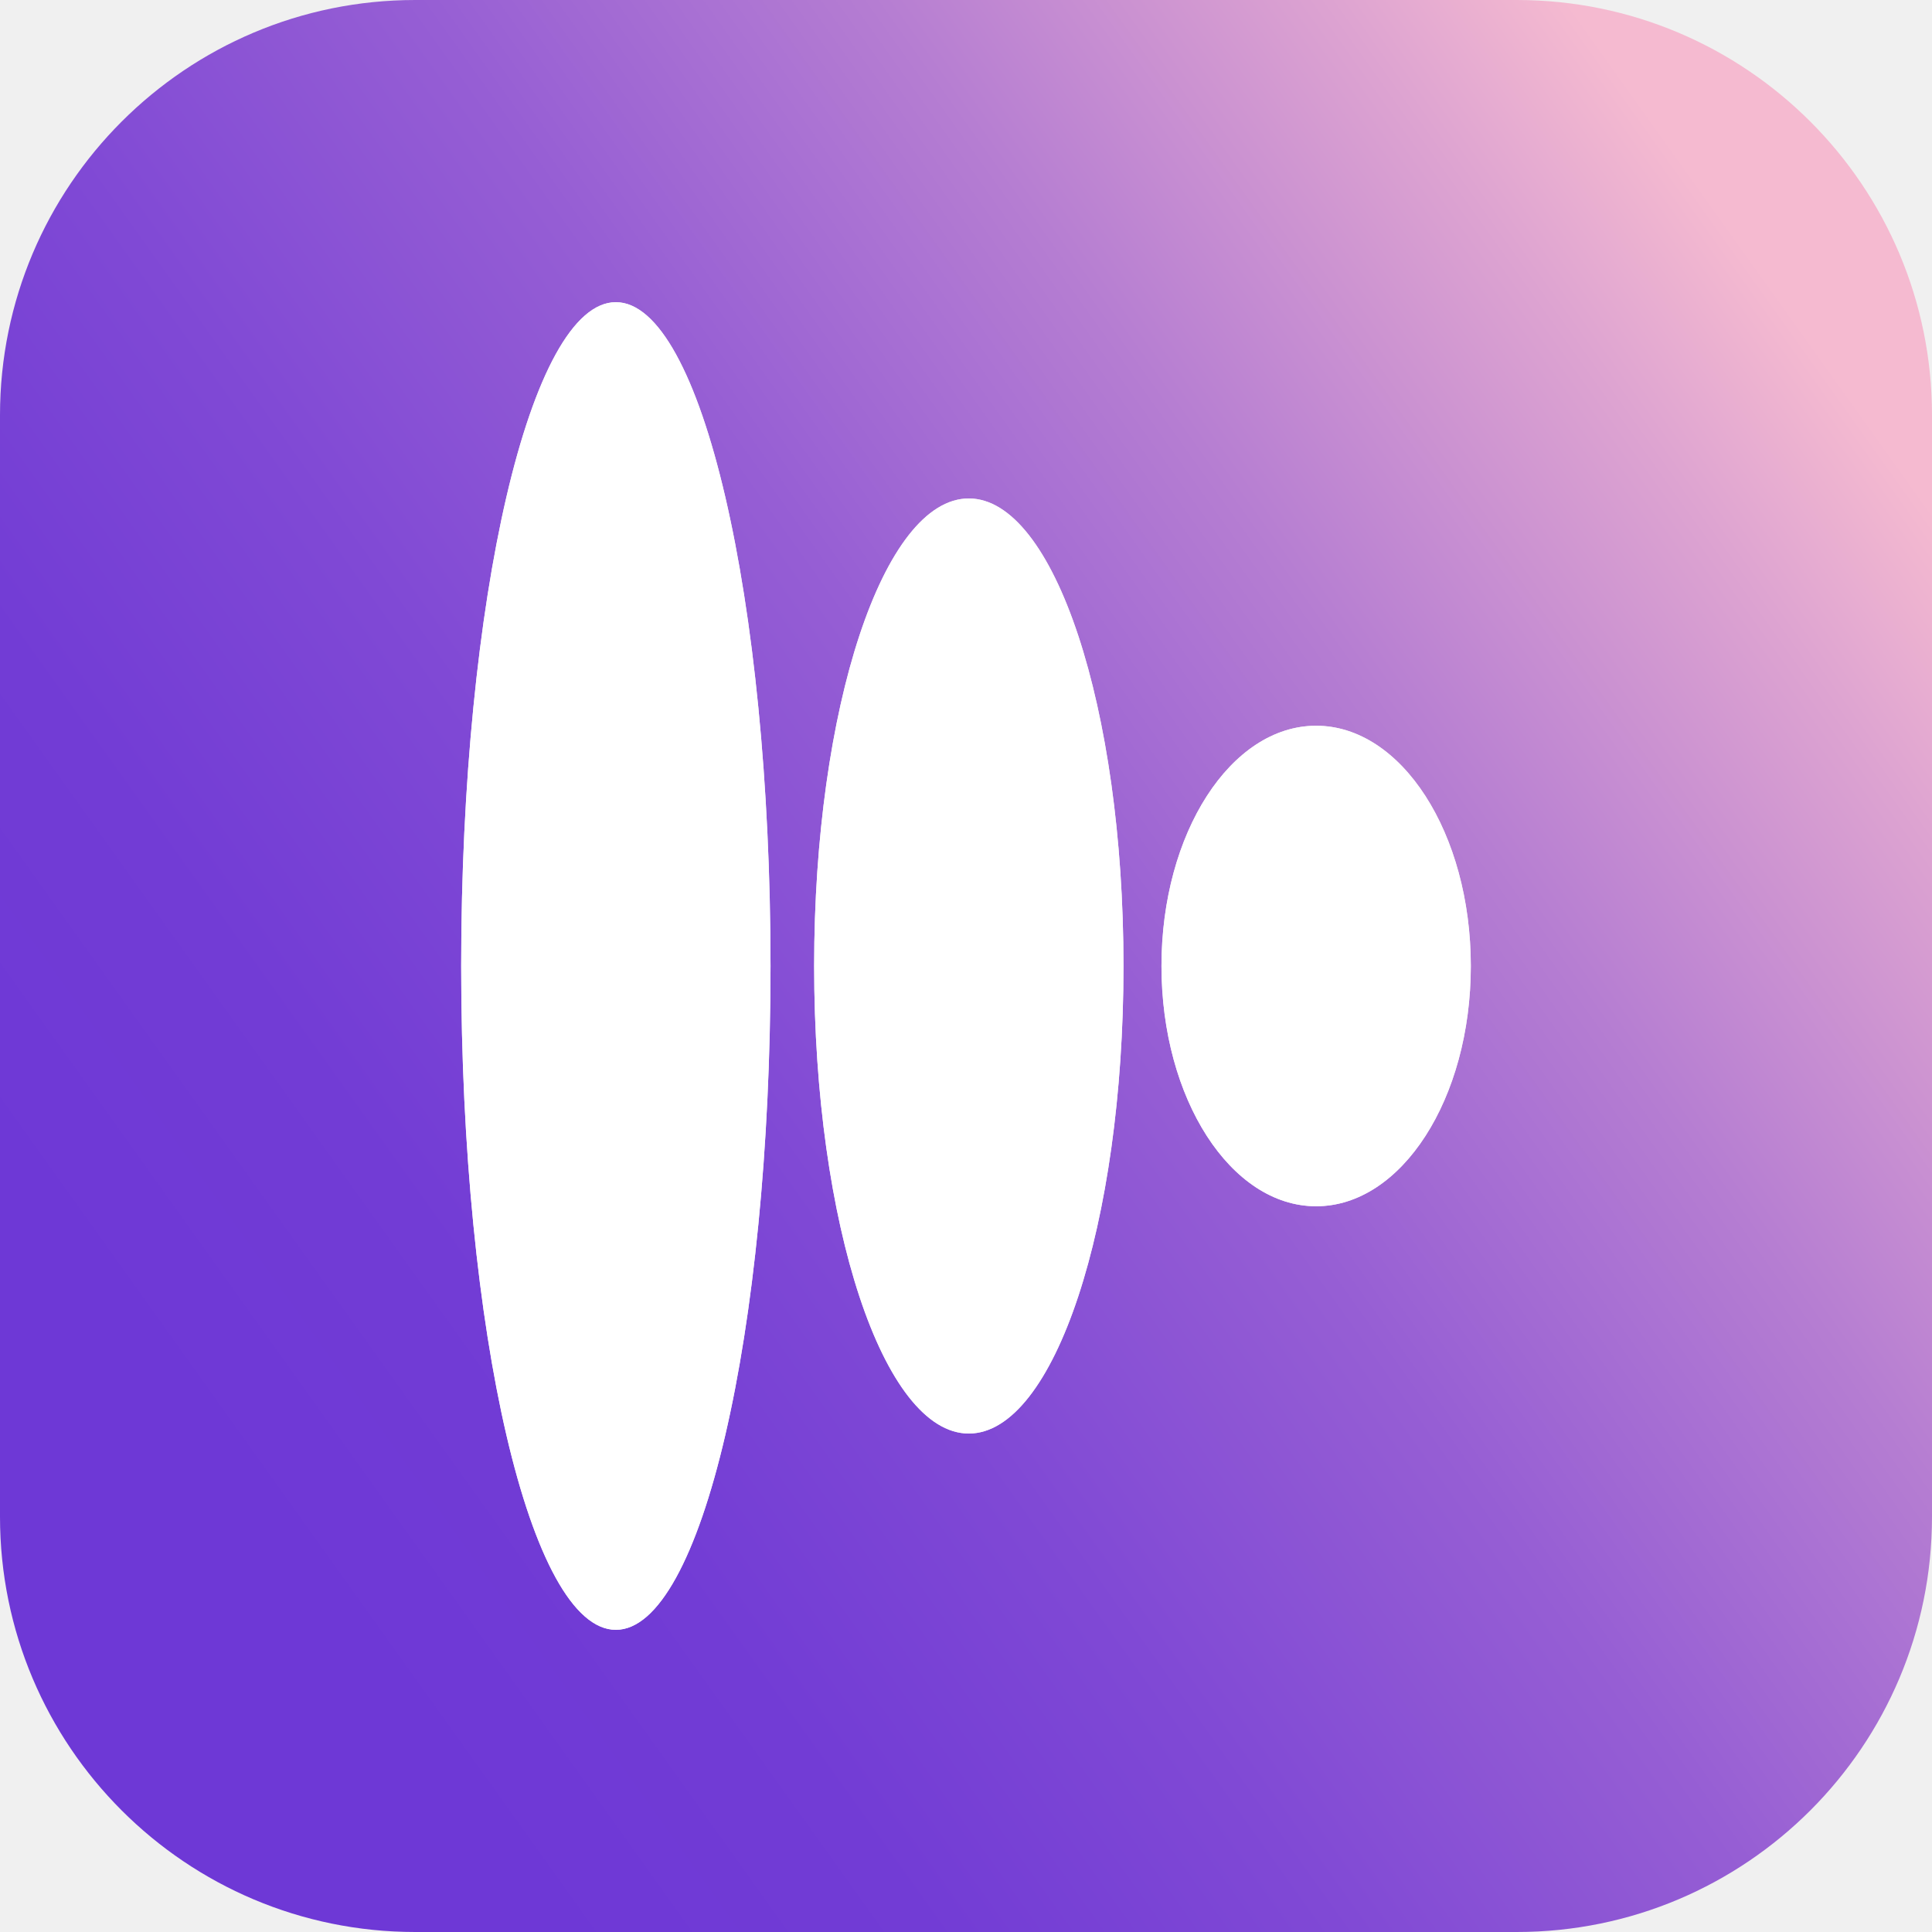
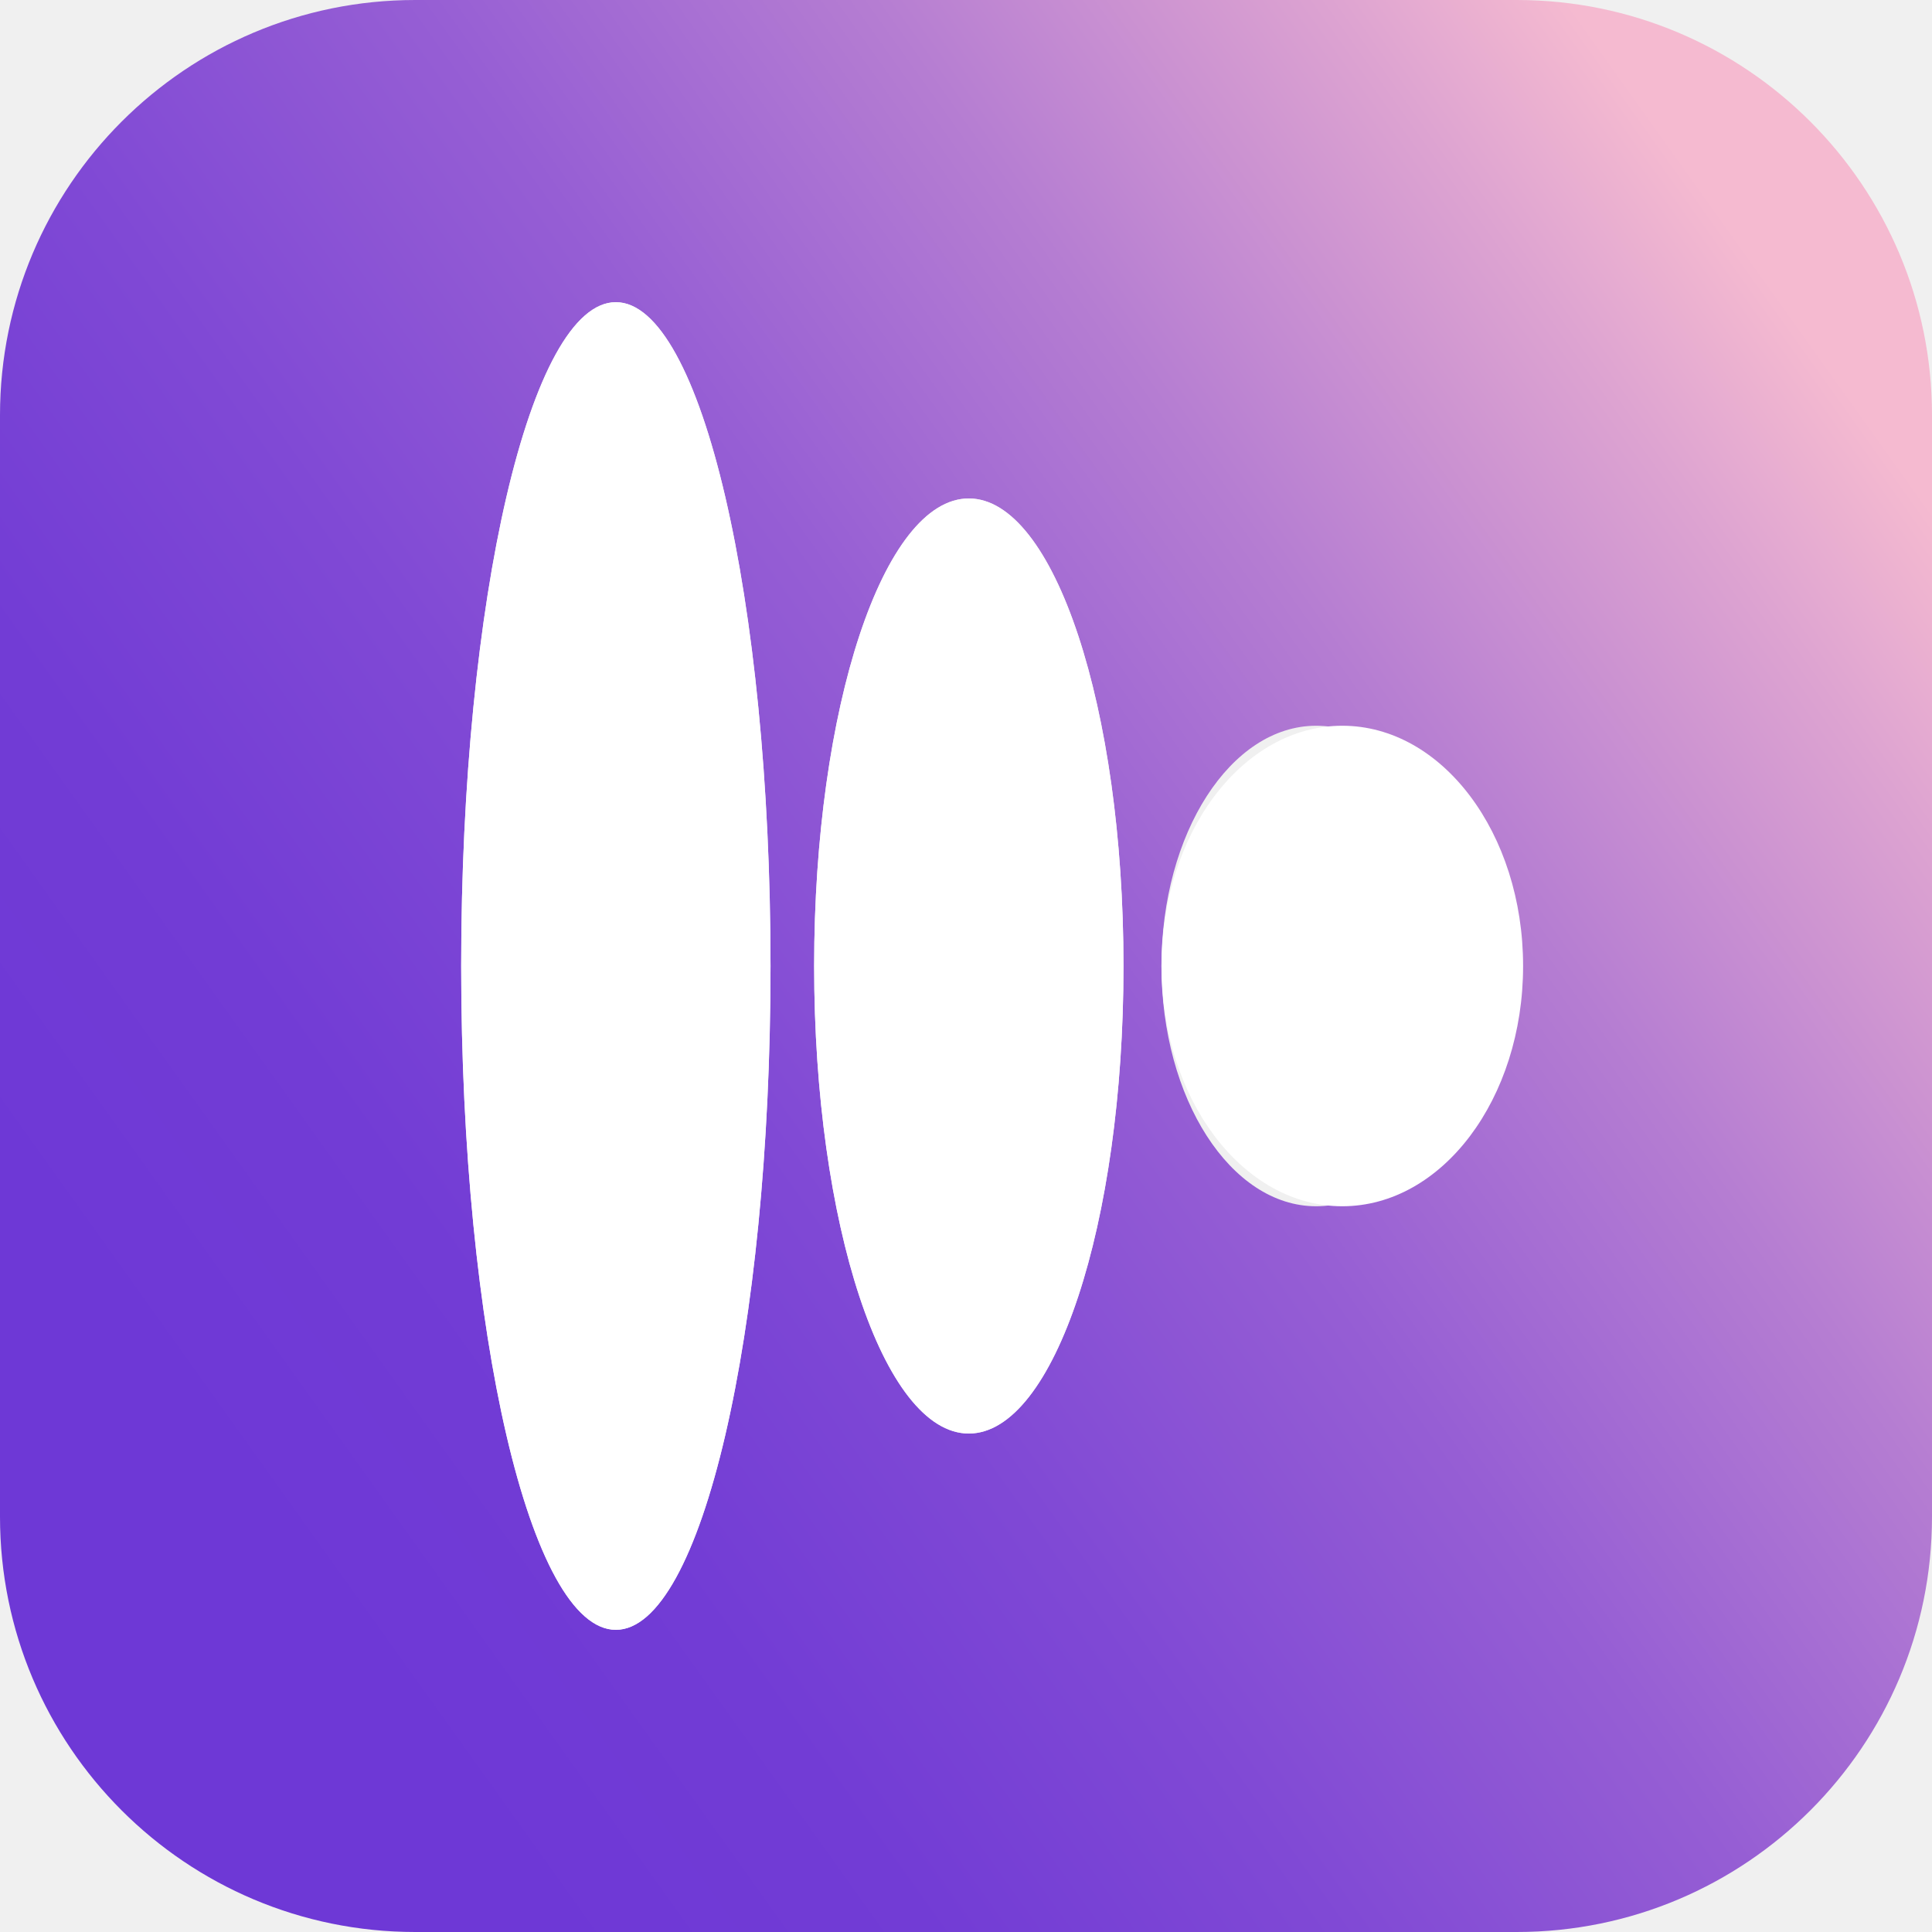
<svg xmlns="http://www.w3.org/2000/svg" id="Layer_2" viewBox="0 0 903.86 903.86">
  <defs>
    <style>
      .cls-1 {
        fill: #fff;
      }

      .cls-2 {
        fill: url(#linear-gradient);
      }
    </style>
    <linearGradient id="linear-gradient" x1="108.81" y1="696.95" x2="852.28" y2="166.05" gradientUnits="userSpaceOnUse">
      <stop offset="0" stop-color="#6e38d6" />
      <stop offset=".16" stop-color="#723cd5" />
      <stop offset=".33" stop-color="#8049d5" />
      <stop offset=".52" stop-color="#965ed4" />
      <stop offset=".71" stop-color="#b57dd2" />
      <stop offset=".9" stop-color="#dda3d1" />
      <stop offset="1" stop-color="#f5bad0" />
    </linearGradient>
  </defs>
  <g id="Layer_1-2" data-name="Layer_1">
    <g>
      <path class="cls-2" d="M709.59,0H194.27C86.98,0,0,86.98,0,194.27v515.32c0,107.29,86.98,194.27,194.27,194.27h515.32c107.29,0,194.27-86.98,194.27-194.27V194.27C903.86,86.98,816.88,0,709.59,0ZM288.12,762.49c-39.97,0-72.36-139.04-72.36-310.56s32.4-310.56,72.36-310.56,72.36,139.04,72.36,310.56-32.4,310.56-72.36,310.56ZM453.25,670.66c-39.97,0-72.36-97.93-72.36-218.73s32.4-218.73,72.36-218.73,72.36,97.93,72.36,218.73-32.4,218.73-72.36,218.73ZM615.74,564.33c-39.97,0-72.36-50.32-72.36-112.4s32.4-112.4,72.36-112.4,72.36,50.32,72.36,112.4-32.4,112.4-72.36,112.4Z" />
      <ellipse class="cls-1" cx="288.12" cy="451.93" rx="72.36" ry="310.56" />
      <ellipse class="cls-1" cx="453.25" cy="451.93" rx="72.36" ry="218.73" />
-       <ellipse class="cls-1" cx="615.74" cy="451.93" rx="72.36" ry="112.4" />
+       <ellipse class="cls-1" cx="627.97" cy="451.93" rx="84.59" ry="112.4" />
    </g>
  </g>
</svg>
